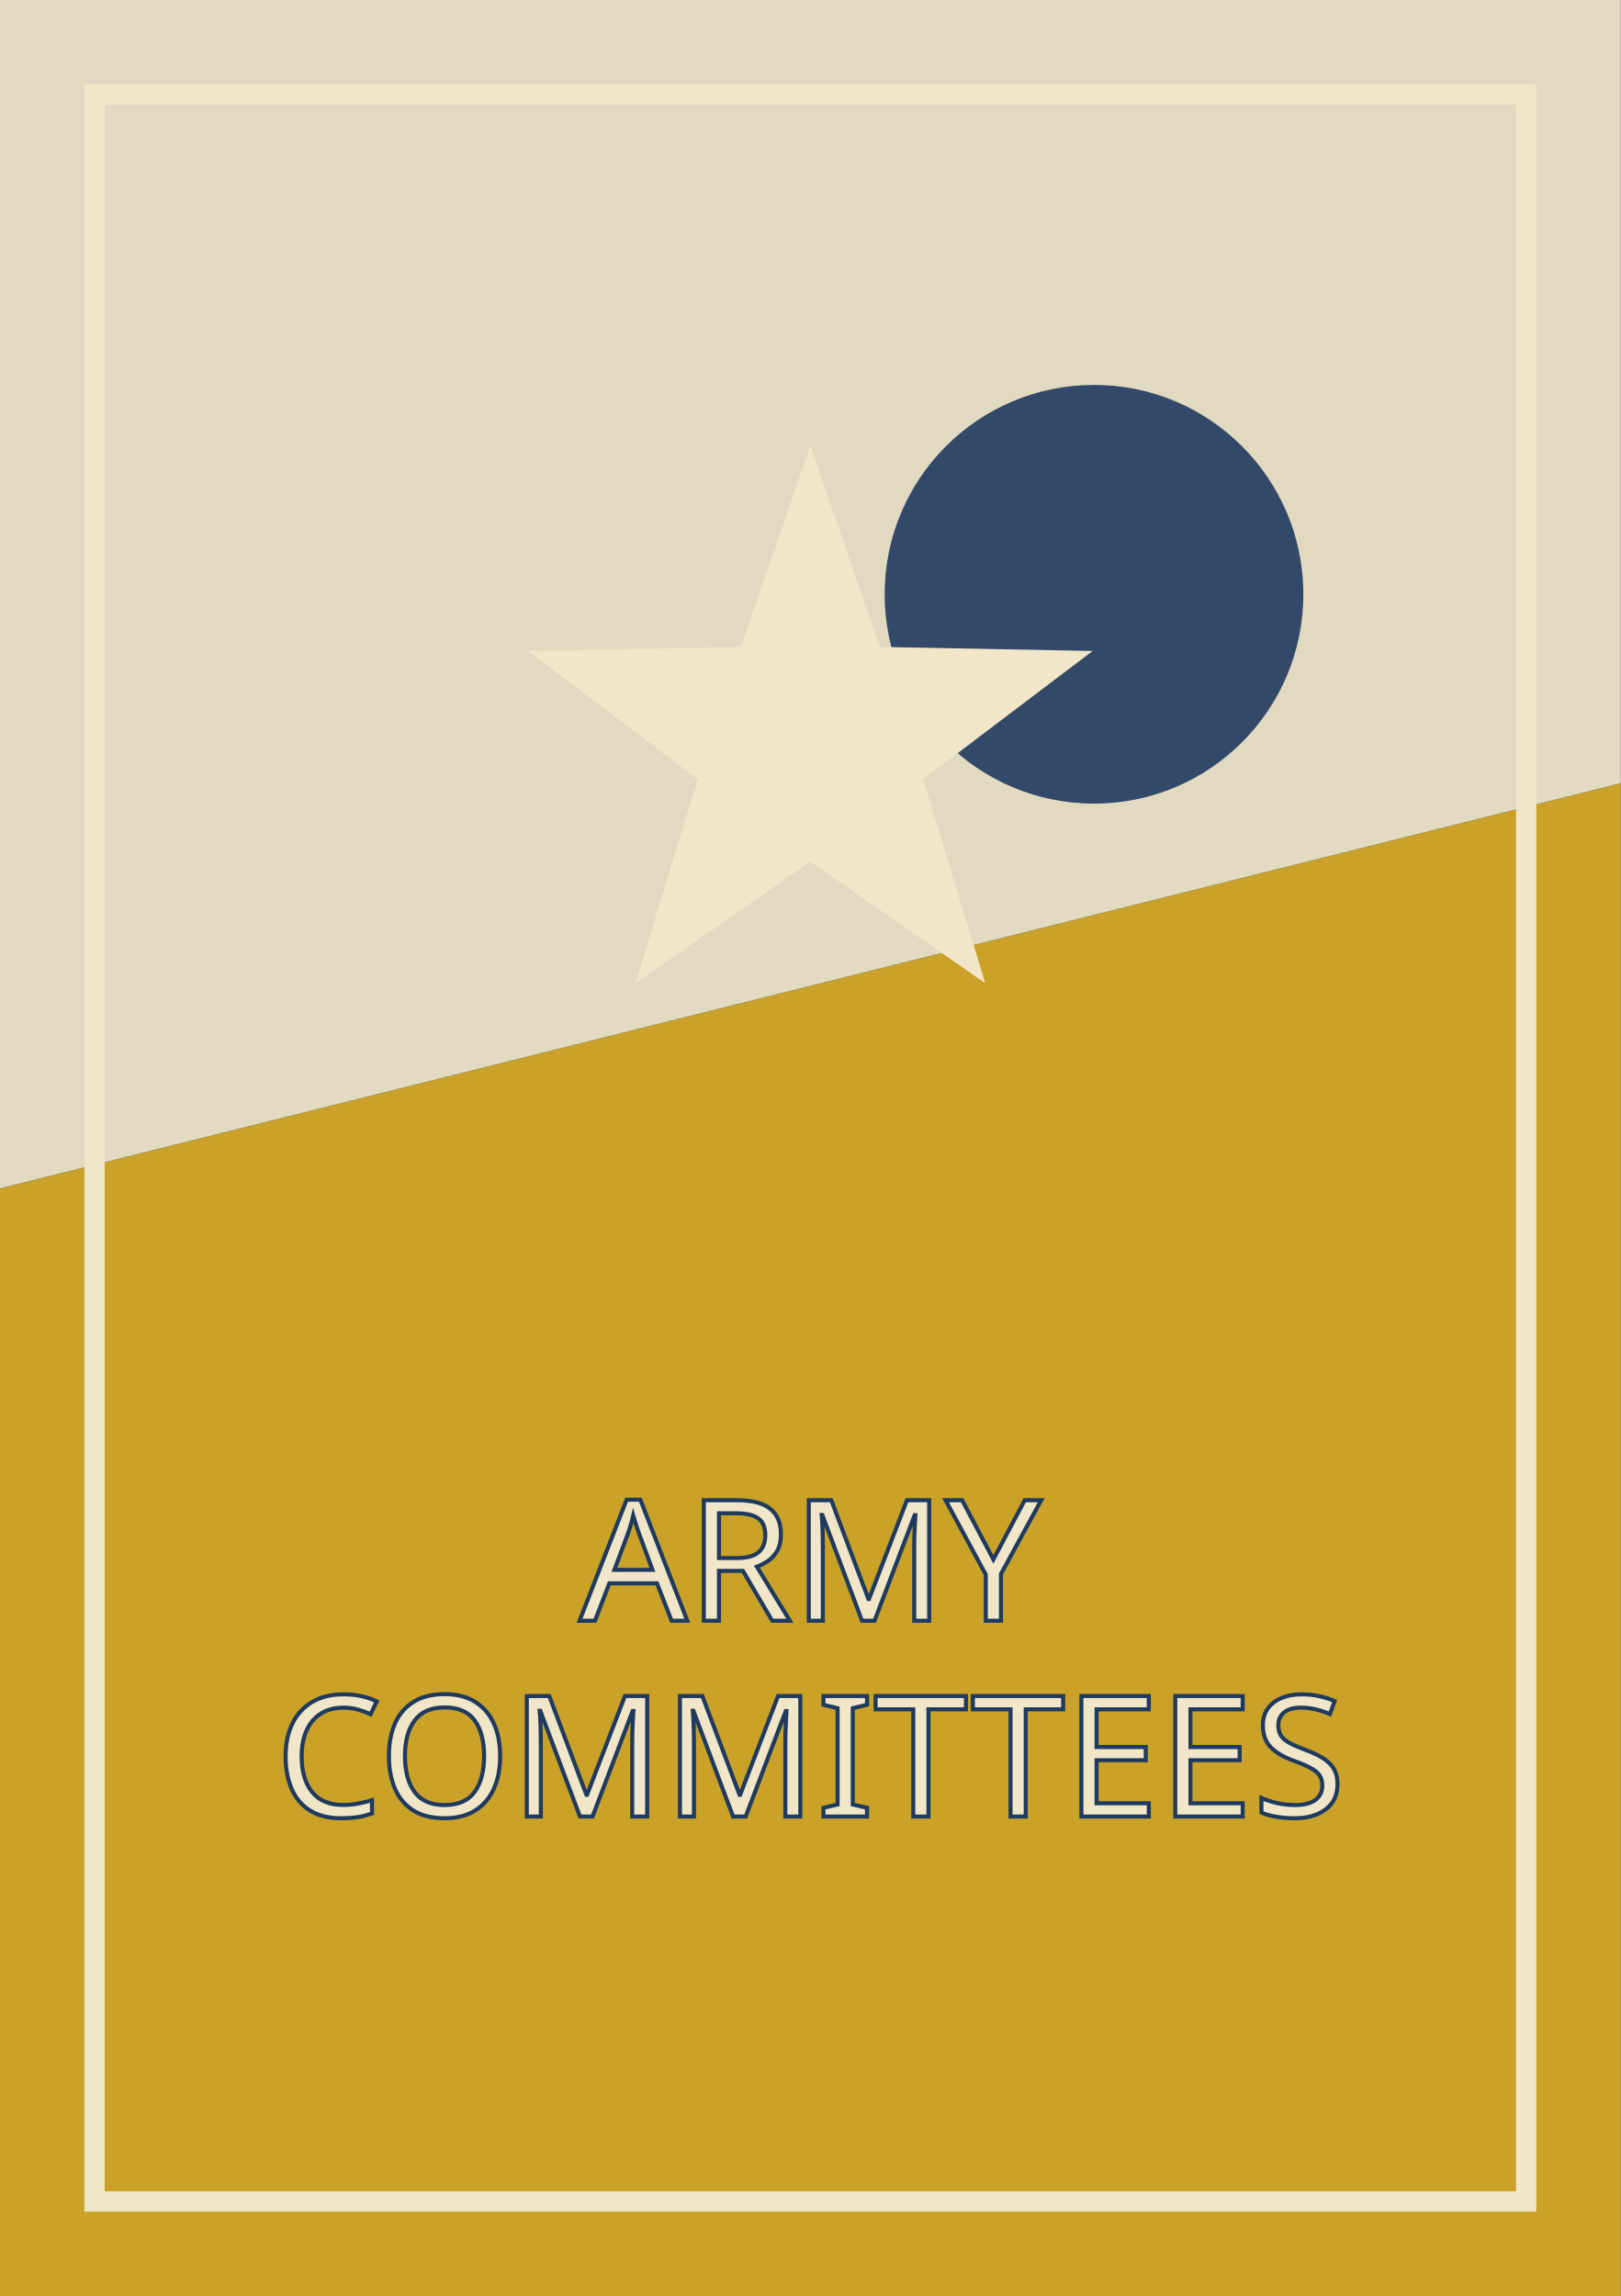
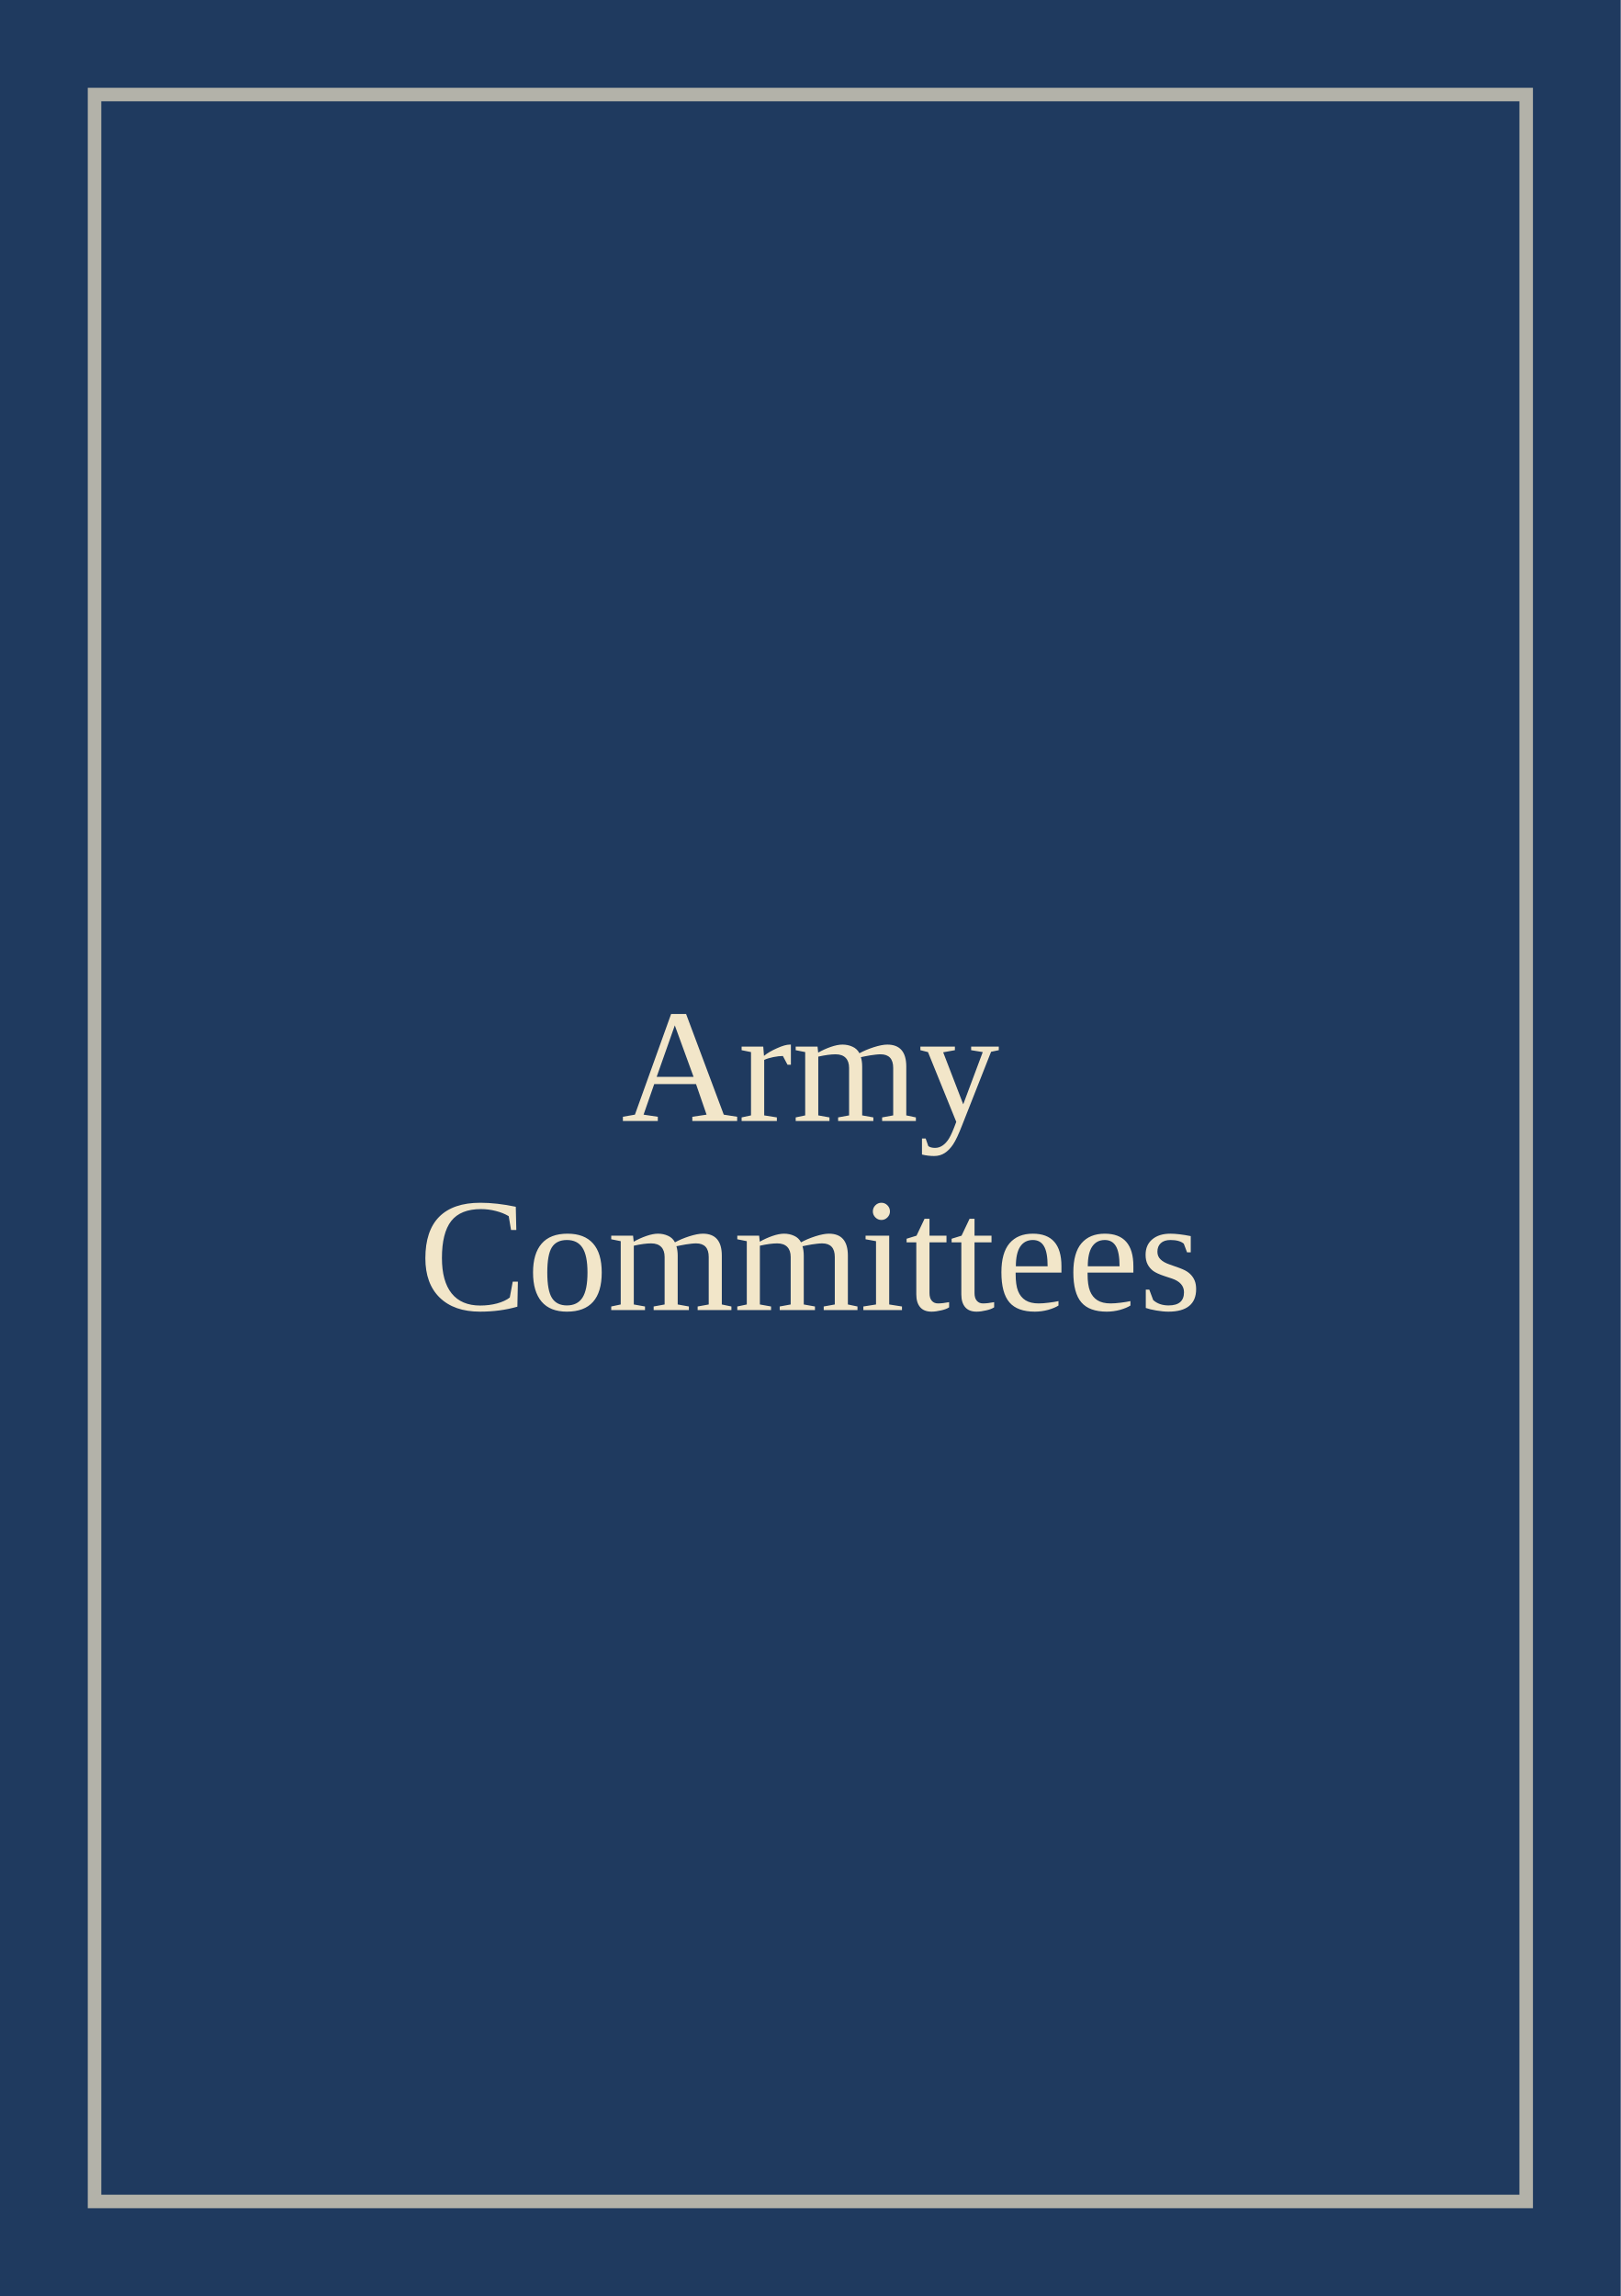
<svg xmlns="http://www.w3.org/2000/svg" width="240" height="340" viewBox="0 0 240 340">
  <rect width="240" height="340" fill="#1f3a5f" />
-   <polygon points="0,0 240,0 240,116 0,176" fill="#f2e6c9" opacity="0.92" />
-   <polygon points="0,176 240,116 240,340 0,340" fill="#c9a227" />
-   <circle cx="162" cy="88" r="31" fill="#1f3a5f" opacity="0.9" />
-   <polygon points="120.0,66.0 130.3,95.8 161.8,96.4 136.7,115.4 145.9,145.6 120.0,127.6 94.1,145.6 103.3,115.4 78.2,96.4 109.7,95.8" fill="#f2e6c9" />
-   <rect x="14" y="14" width="212" height="312" fill="none" stroke="#f2e6c9" stroke-width="3" />
-   <text x="120" y="240" text-anchor="middle" font-family="Impact, 'Arial Black', sans-serif" font-size="25" fill="#f2e6c9" stroke="#1f3a5f" stroke-width="0.6">ARMY</text>
-   <text x="120" y="269" text-anchor="middle" font-family="Impact, 'Arial Black', sans-serif" font-size="25" fill="#f2e6c9" stroke="#1f3a5f" stroke-width="0.6">COMMITTEES</text>
+   <rect x="14" y="14" width="212" height="312" fill="none" stroke="#f2e6c9" stroke-width="2" opacity="0.7" />
+   <text x="120" y="166" text-anchor="middle" font-family="Georgia, 'Times New Roman', serif" font-size="24" fill="#f2e6c9">Army</text>
+   <text x="120" y="194" text-anchor="middle" font-family="Georgia, 'Times New Roman', serif" font-size="24" fill="#f2e6c9">Committees</text>
</svg>
